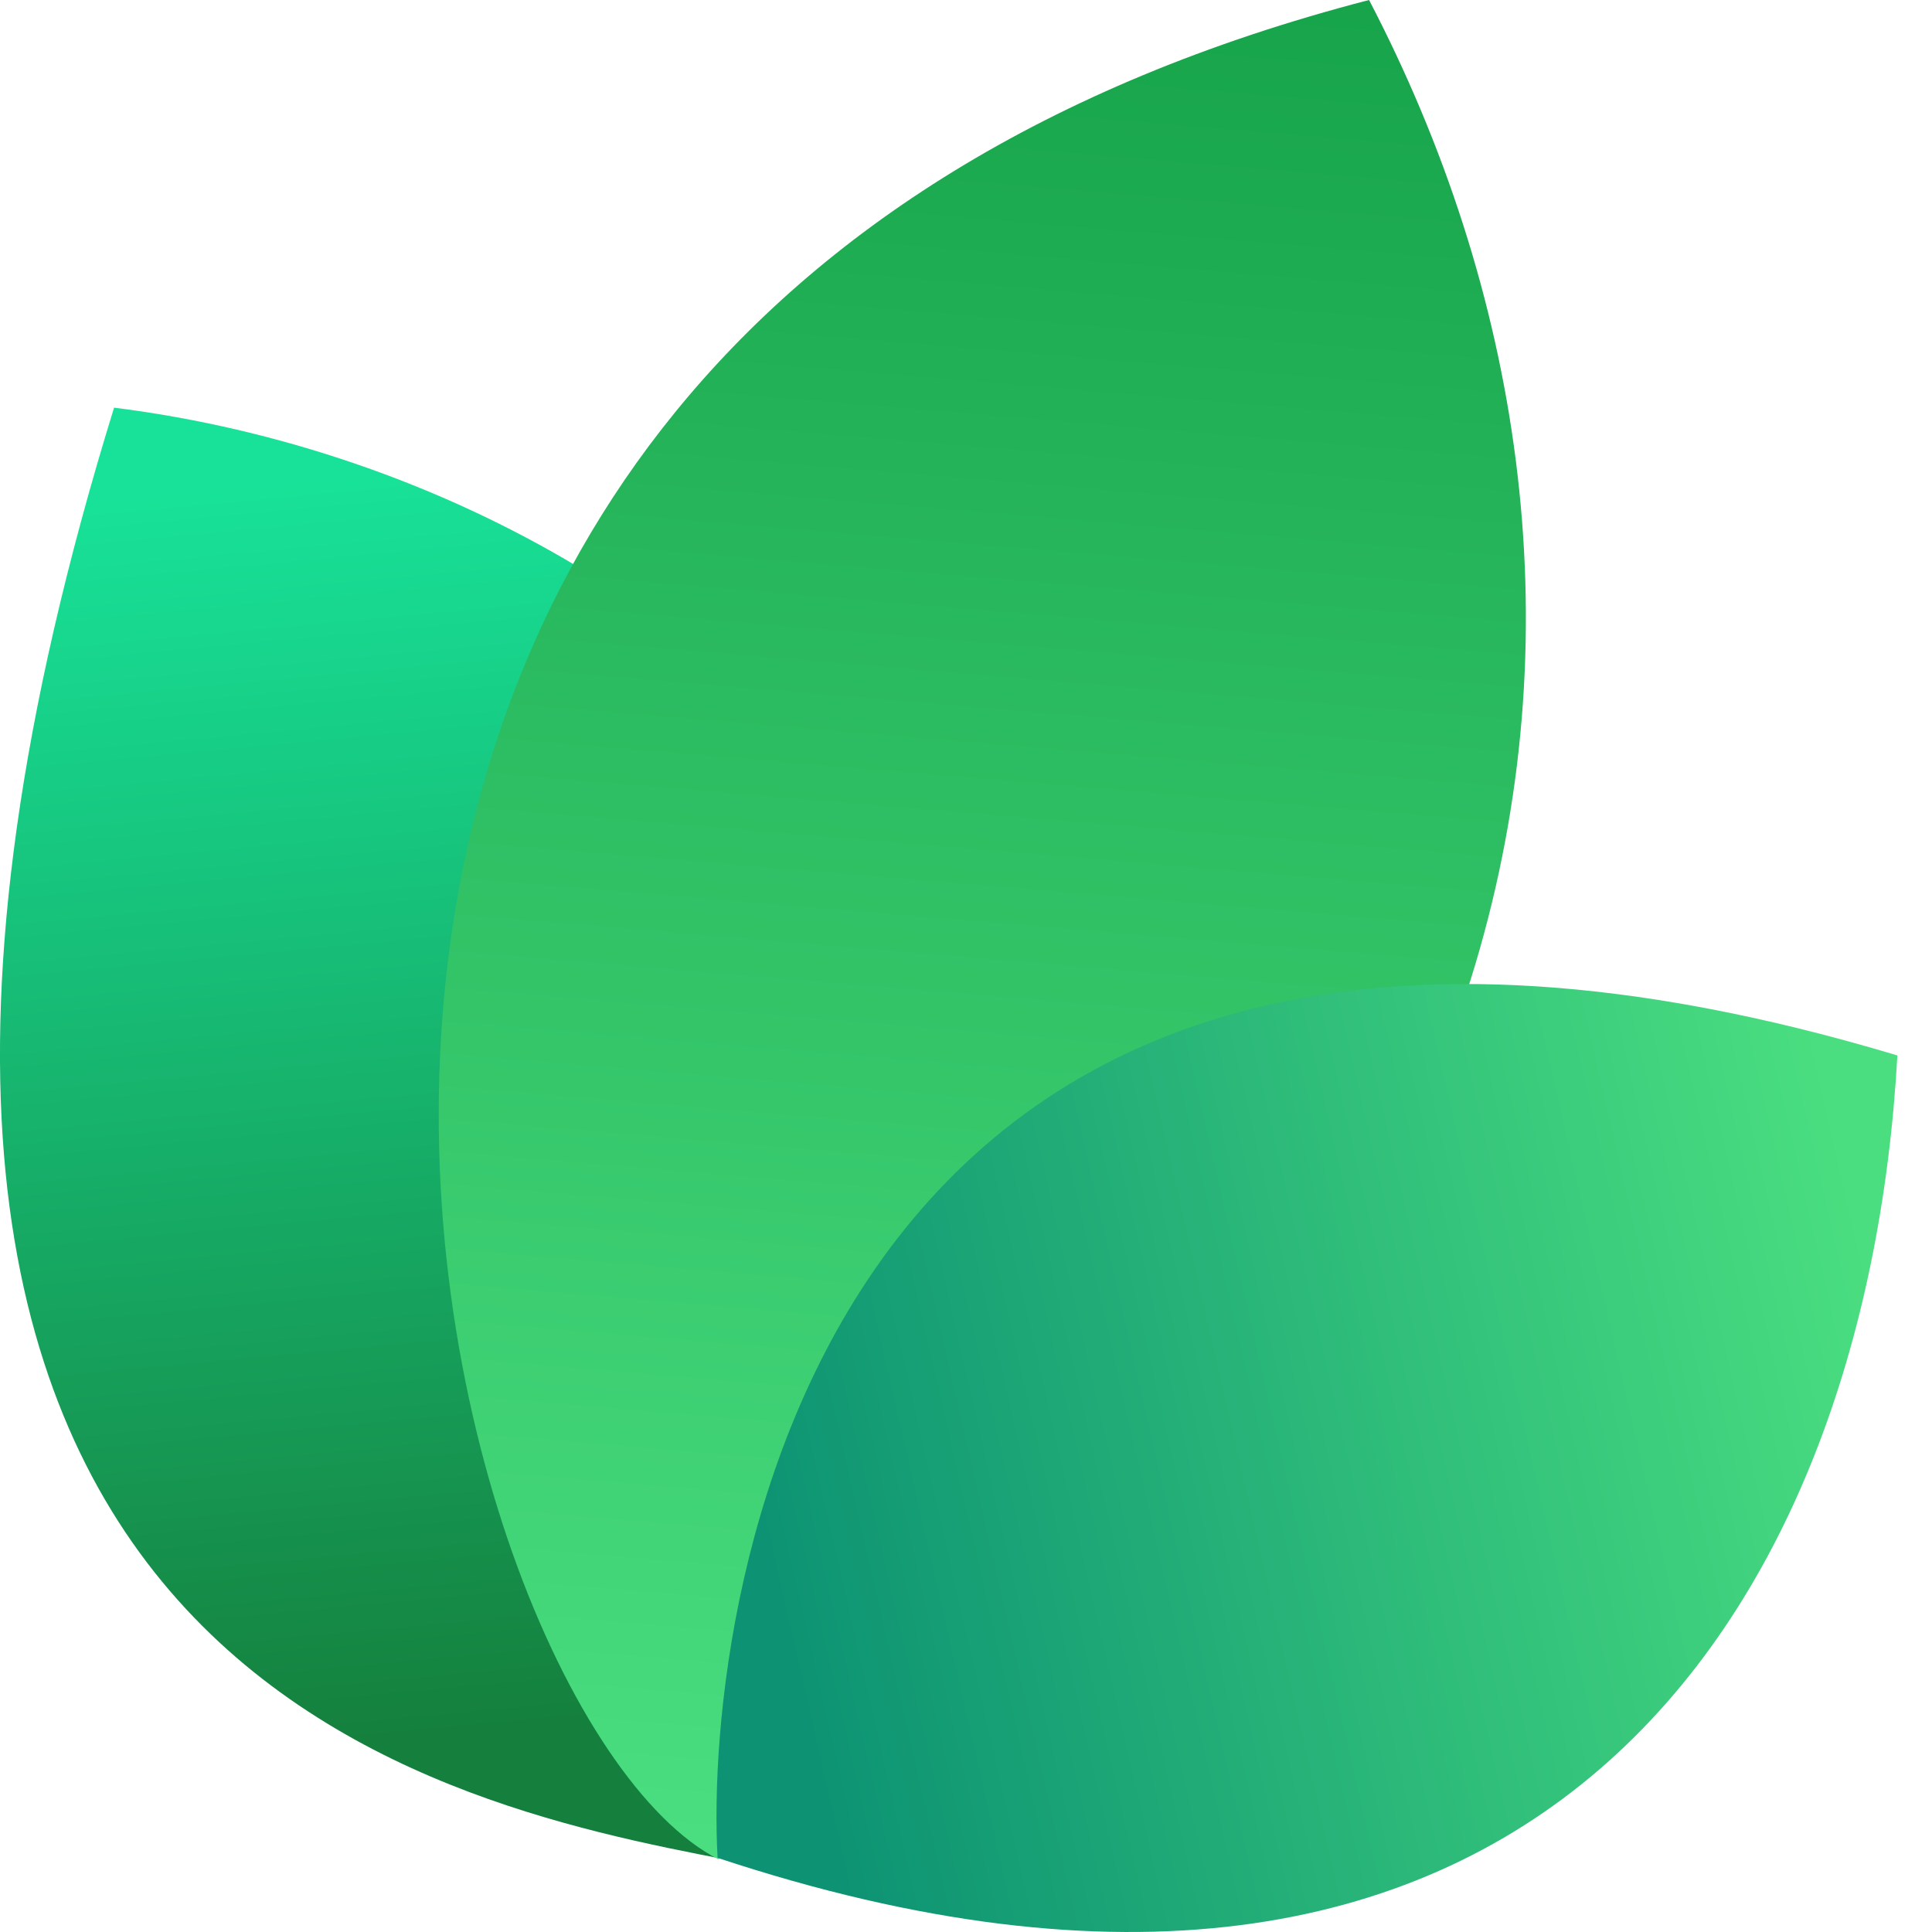
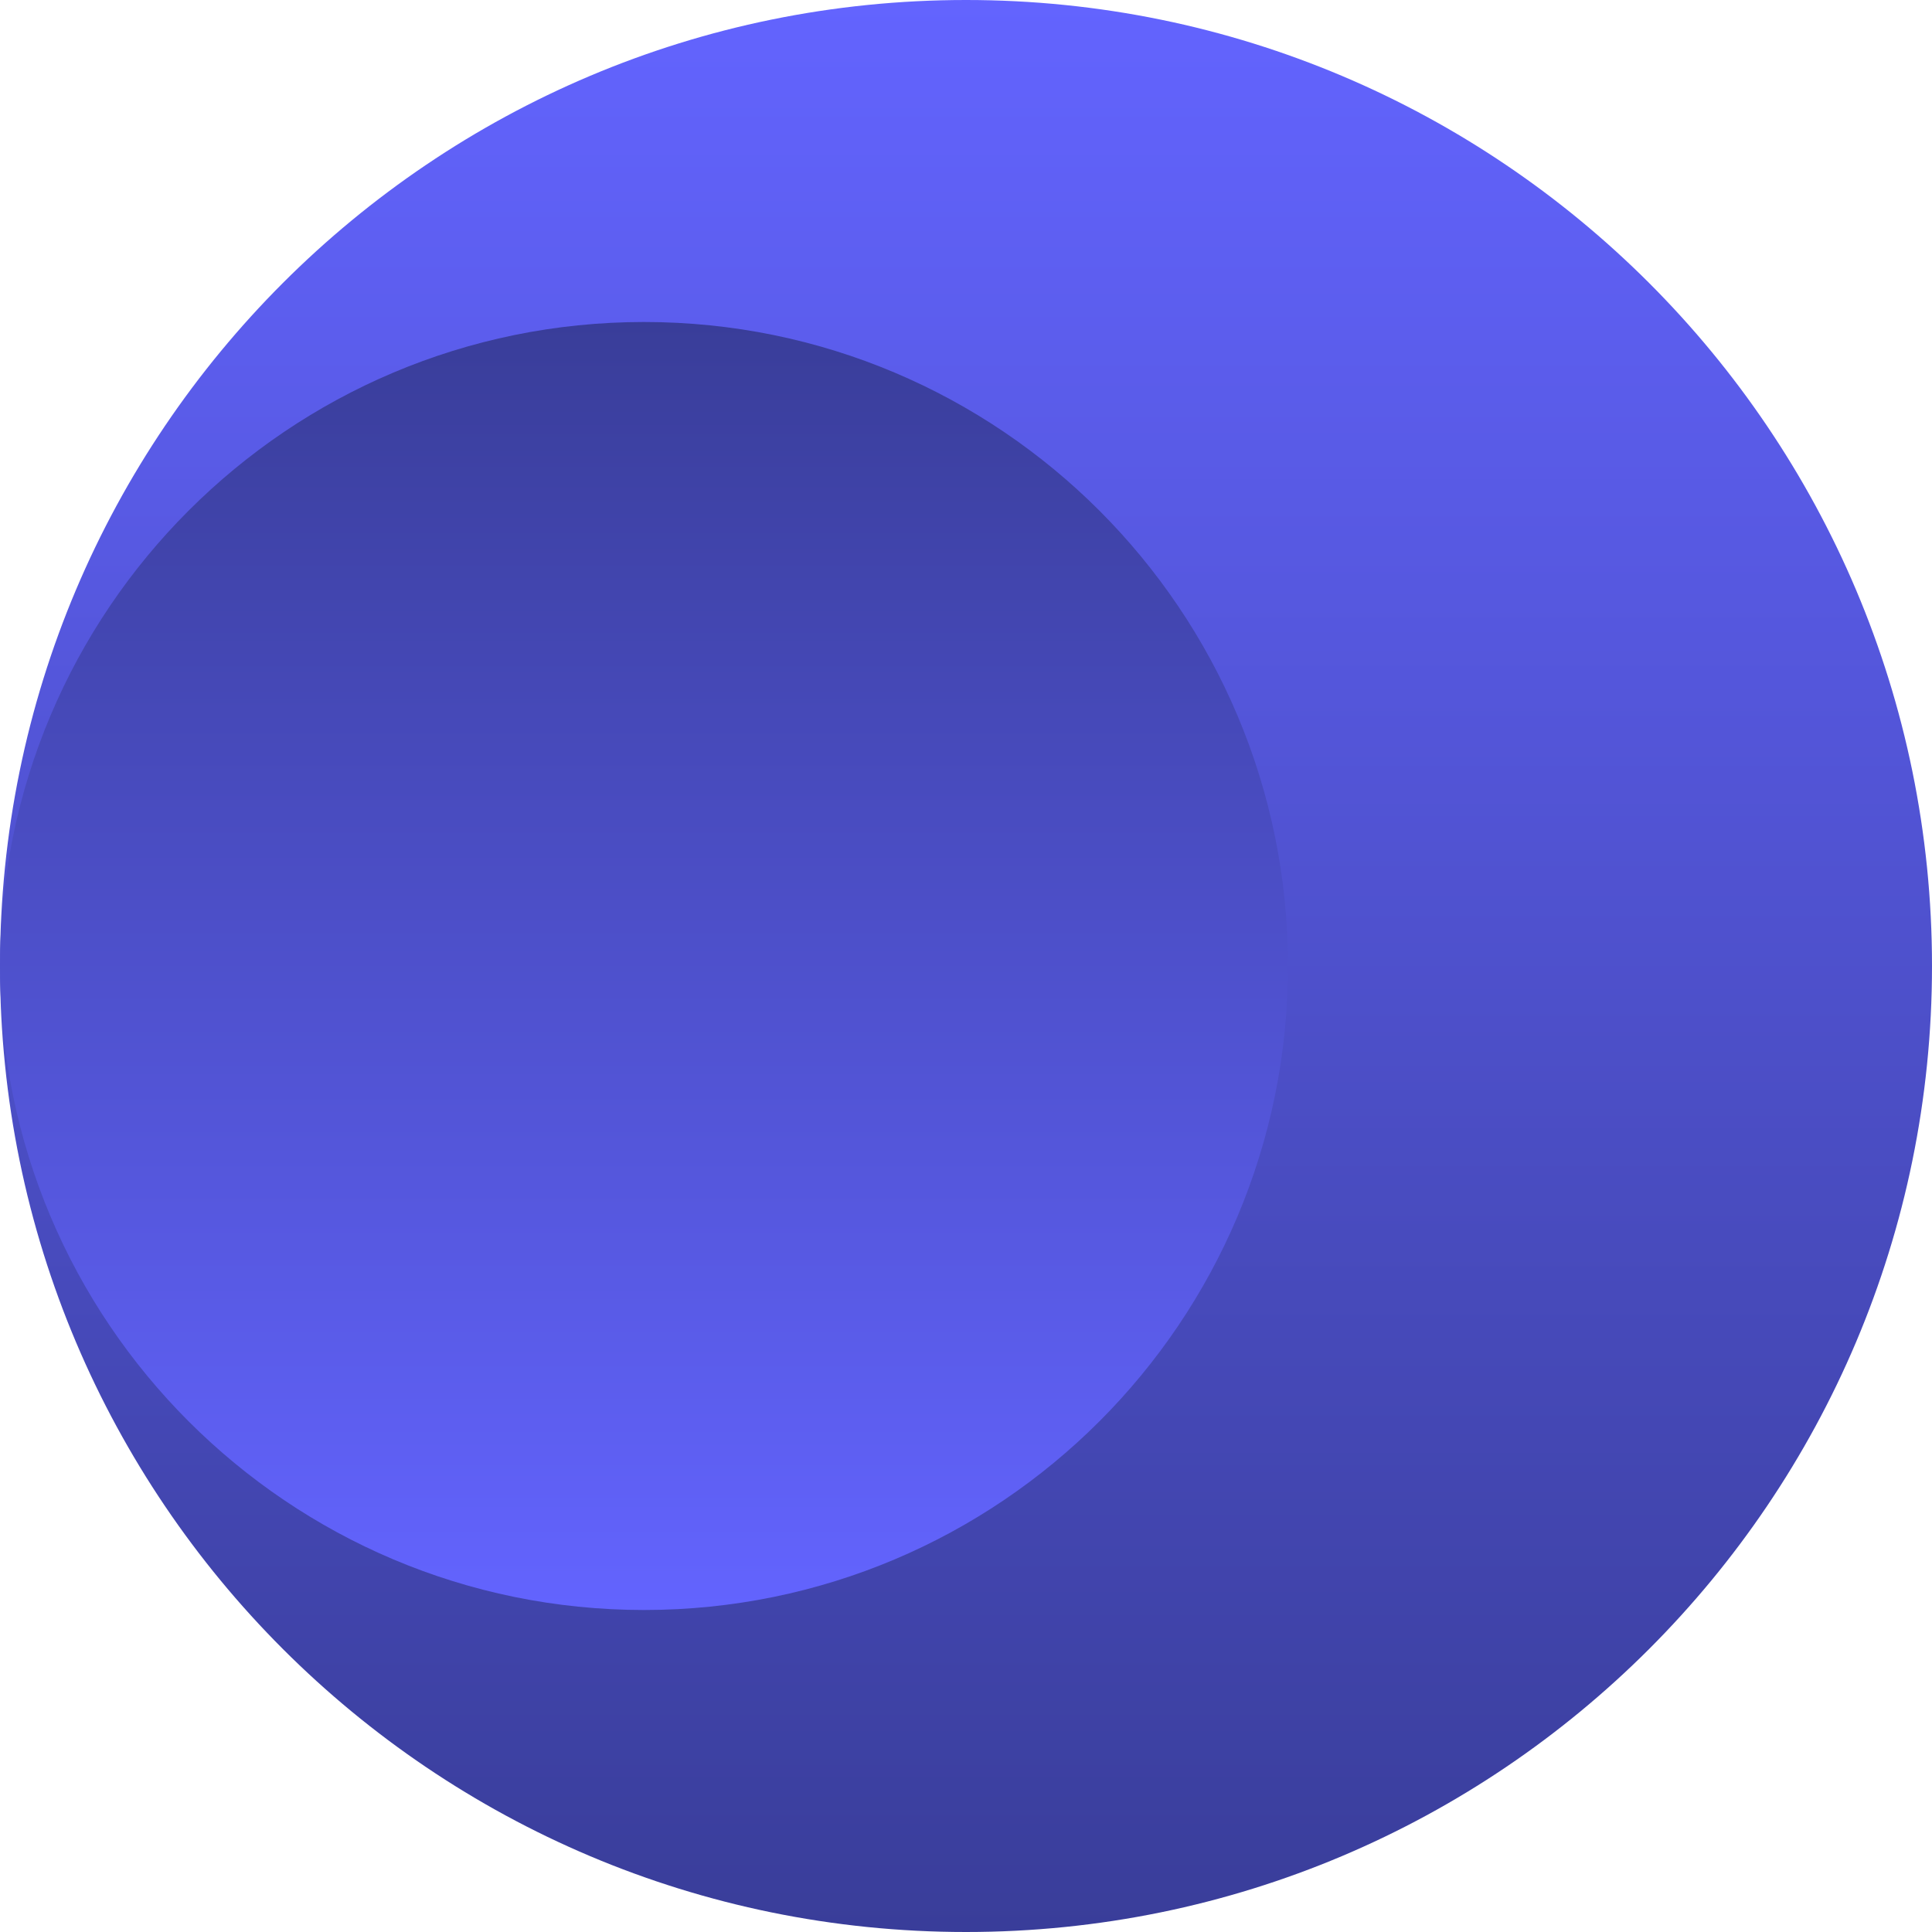
- <svg xmlns="http://www.w3.org/2000/svg" width="24" height="24" viewBox="0 0 24 24" fill="none">
-   <path d="M9.061 23.108C5.268 22.377 -3.391 20.627 1.417 5.064C9.634 6.099 16.973 14.064 9.061 23.108Z" fill="url(#paint0_linear_17557_2021)" />
-   <path d="M8.919 23.094C5.276 21.222 0.784 4.209 17.007 0C20.757 7.193 19.621 16.545 8.919 23.094Z" fill="url(#paint1_linear_17557_2021)" />
-   <path d="M8.914 23.079C8.735 19.882 10.159 9.085 23.57 13.111C23.181 20.123 18.984 26.418 8.914 23.079Z" fill="url(#paint2_linear_17557_2021)" />
+ <svg xmlns="http://www.w3.org/2000/svg" viewBox="0 0 24 24">
  <defs>
-     <linearGradient id="paint0_linear_17557_2021" x1="3.776" y1="5.916" x2="5.232" y2="21.559" gradientUnits="userSpaceOnUse">
-       <stop stop-color="#18E299" />
-       <stop offset="1" stop-color="#15803D" />
+     <linearGradient id="outerGradient" x1="0%" y1="0%" x2="0%" y2="100%">
+       <stop offset="0%" style="stop-color:#6364ff;stop-opacity:1" />
+       <stop offset="100%" style="stop-color:#393d99;stop-opacity:1" />
    </linearGradient>
-     <linearGradient id="paint1_linear_17557_2021" x1="12.171" y1="-0.718" x2="10.19" y2="22.983" gradientUnits="userSpaceOnUse">
-       <stop stop-color="#16A34A" />
-       <stop offset="1" stop-color="#4ADE80" />
-     </linearGradient>
-     <linearGradient id="paint2_linear_17557_2021" x1="23.133" y1="15.353" x2="9.338" y2="18.52" gradientUnits="userSpaceOnUse">
-       <stop stop-color="#4ADE80" />
-       <stop offset="1" stop-color="#0D9373" />
+     <linearGradient id="innerGradient" x1="0%" y1="0%" x2="0%" y2="100%">
+       <stop offset="0%" style="stop-color:#393d99;stop-opacity:1" />
+       <stop offset="100%" style="stop-color:#6364ff;stop-opacity:1" />
    </linearGradient>
  </defs>
+   <circle cx="12" cy="12" r="12" fill="url(#outerGradient)" />
+   <circle cx="8" cy="12" r="8" fill="url(#innerGradient)" />
</svg>
